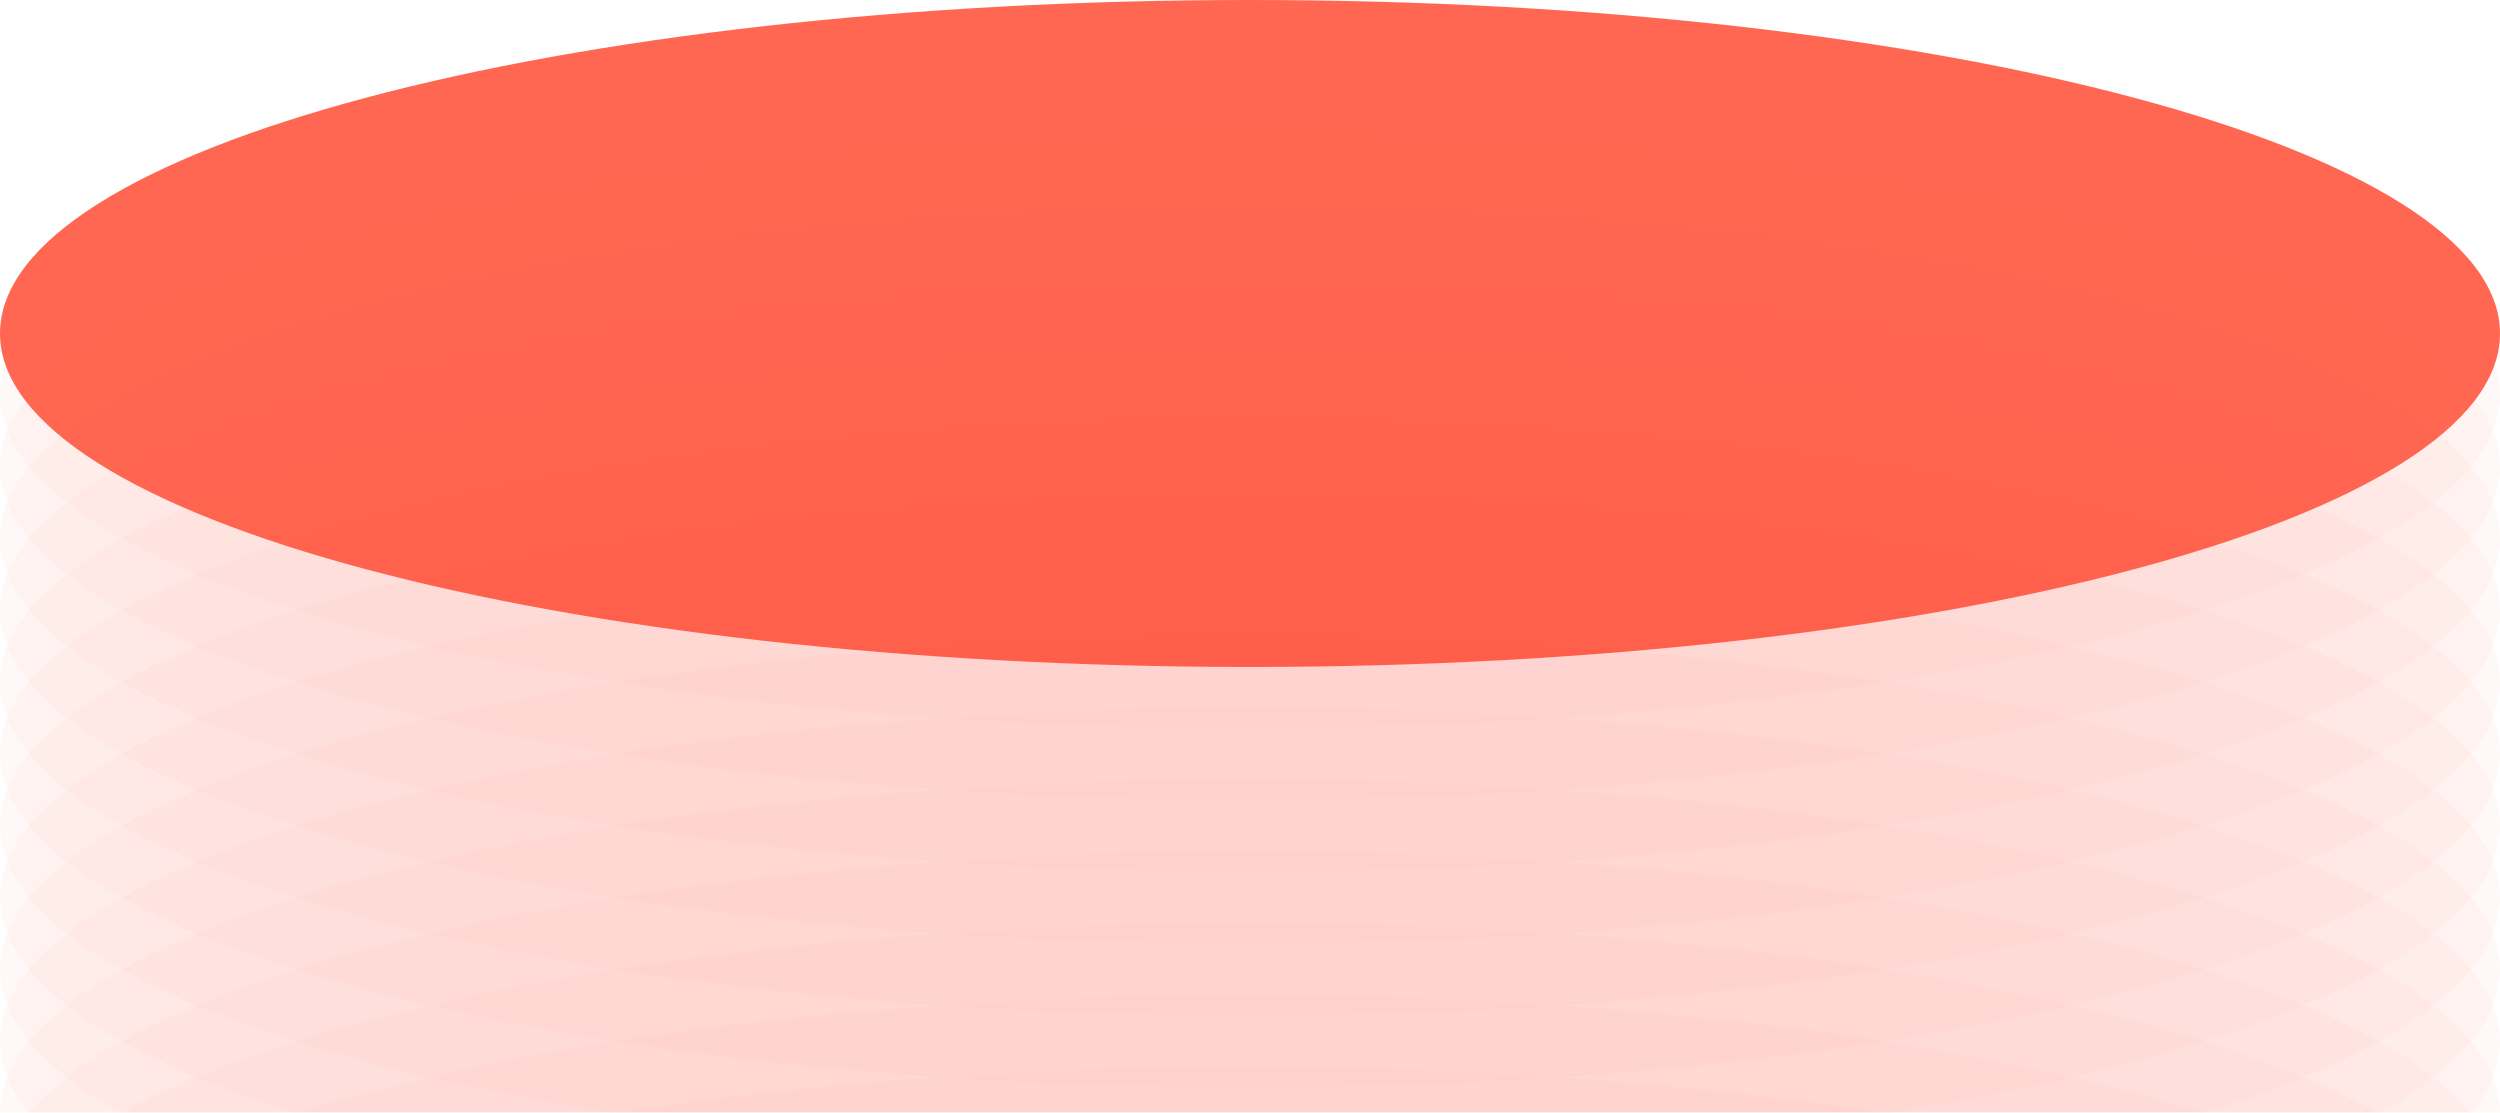
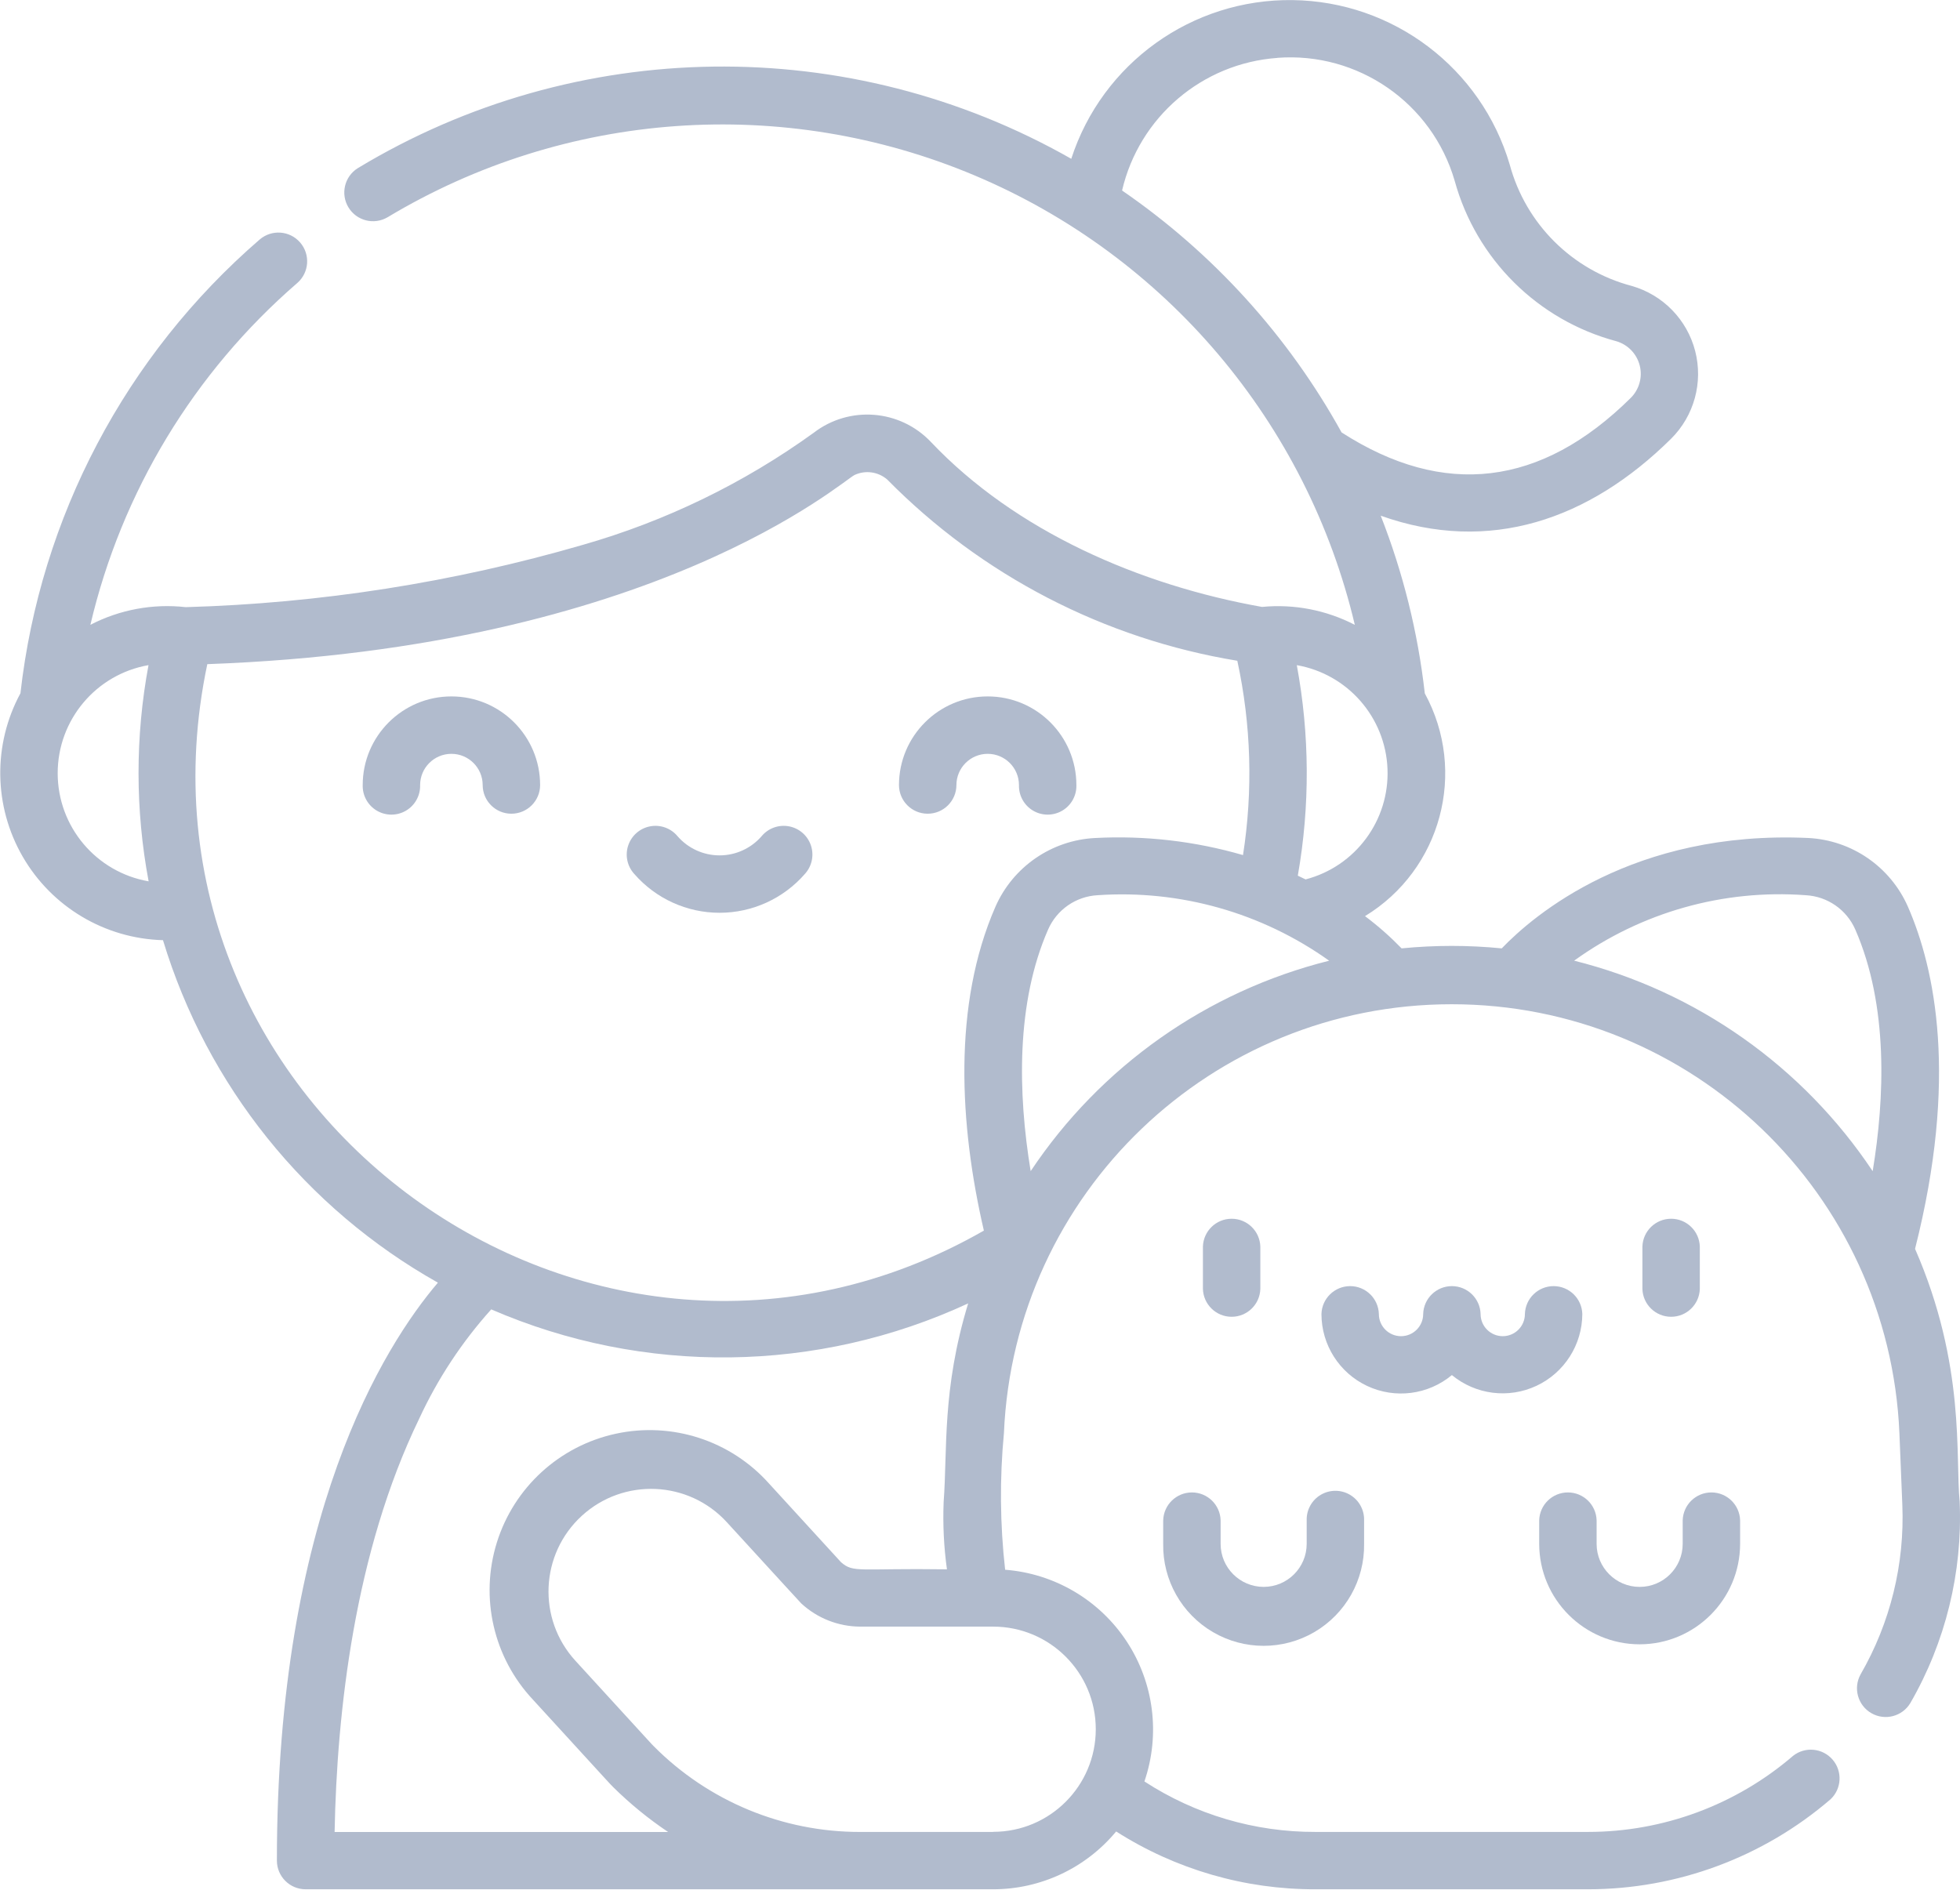
- <svg xmlns="http://www.w3.org/2000/svg" width="3306" height="1471" viewBox="0 0 3306 1471">
-   <defs>
-     <clipPath id="clip-path">
-       <rect width="3306" height="1390" fill="none" />
-     </clipPath>
-   </defs>
-   <g id="Сгруппировать_108" data-name="Сгруппировать 108" transform="translate(712 -4915.5)">
-     <ellipse id="Эллипс_19" data-name="Эллипс 19" cx="1653" cy="441" rx="1653" ry="441" transform="translate(-712 4915.5)" fill="#ff6752" />
-     <g id="Повторить_сетку_2" data-name="Повторить сетку 2" transform="translate(-712 4996.5)" opacity="0.3" clip-path="url(#clip-path)">
-       <g transform="translate(712 -5120)">
-         <ellipse id="Эллипс_32" data-name="Эллипс 32" cx="1653" cy="441" rx="1653" ry="441" transform="translate(-712 5120)" fill="#ff6752" opacity="0.15" style="mix-blend-mode: multiply;isolation: isolate" />
-       </g>
-       <g transform="translate(712 -5025)">
-         <ellipse id="Эллипс_32-2" data-name="Эллипс 32" cx="1653" cy="441" rx="1653" ry="441" transform="translate(-712 5120)" fill="#ff6752" opacity="0.15" style="mix-blend-mode: multiply;isolation: isolate" />
-       </g>
-       <g transform="translate(712 -4930)">
-         <ellipse id="Эллипс_32-3" data-name="Эллипс 32" cx="1653" cy="441" rx="1653" ry="441" transform="translate(-712 5120)" fill="#ff6752" opacity="0.15" style="mix-blend-mode: multiply;isolation: isolate" />
-       </g>
-       <g transform="translate(712 -4835)">
-         <ellipse id="Эллипс_32-4" data-name="Эллипс 32" cx="1653" cy="441" rx="1653" ry="441" transform="translate(-712 5120)" fill="#ff6752" opacity="0.15" style="mix-blend-mode: multiply;isolation: isolate" />
-       </g>
-       <g transform="translate(712 -4740)">
-         <ellipse id="Эллипс_32-5" data-name="Эллипс 32" cx="1653" cy="441" rx="1653" ry="441" transform="translate(-712 5120)" fill="#ff6752" opacity="0.15" style="mix-blend-mode: multiply;isolation: isolate" />
-       </g>
-       <g transform="translate(712 -4645)">
-         <ellipse id="Эллипс_32-6" data-name="Эллипс 32" cx="1653" cy="441" rx="1653" ry="441" transform="translate(-712 5120)" fill="#ff6752" opacity="0.15" style="mix-blend-mode: multiply;isolation: isolate" />
-       </g>
-       <g transform="translate(712 -4550)">
-         <ellipse id="Эллипс_32-7" data-name="Эллипс 32" cx="1653" cy="441" rx="1653" ry="441" transform="translate(-712 5120)" fill="#ff6752" opacity="0.15" style="mix-blend-mode: multiply;isolation: isolate" />
-       </g>
-       <g transform="translate(712 -4455)">
-         <ellipse id="Эллипс_32-8" data-name="Эллипс 32" cx="1653" cy="441" rx="1653" ry="441" transform="translate(-712 5120)" fill="#ff6752" opacity="0.15" style="mix-blend-mode: multiply;isolation: isolate" />
-       </g>
-       <g transform="translate(712 -4360)">
-         <ellipse id="Эллипс_32-9" data-name="Эллипс 32" cx="1653" cy="441" rx="1653" ry="441" transform="translate(-712 5120)" fill="#ff6752" opacity="0.15" style="mix-blend-mode: multiply;isolation: isolate" />
-       </g>
-       <g transform="translate(712 -4265)">
-         <ellipse id="Эллипс_32-10" data-name="Эллипс 32" cx="1653" cy="441" rx="1653" ry="441" transform="translate(-712 5120)" fill="#ff6752" opacity="0.15" style="mix-blend-mode: multiply;isolation: isolate" />
-       </g>
-       <g transform="translate(712 -4170)">
-         <ellipse id="Эллипс_32-11" data-name="Эллипс 32" cx="1653" cy="441" rx="1653" ry="441" transform="translate(-712 5120)" fill="#ff6752" opacity="0.15" style="mix-blend-mode: multiply;isolation: isolate" />
-       </g>
-       <g transform="translate(712 -4075)">
-         <ellipse id="Эллипс_32-12" data-name="Эллипс 32" cx="1653" cy="441" rx="1653" ry="441" transform="translate(-712 5120)" fill="#ff6752" opacity="0.15" style="mix-blend-mode: multiply;isolation: isolate" />
-       </g>
-       <g transform="translate(712 -3980)">
-         <ellipse id="Эллипс_32-13" data-name="Эллипс 32" cx="1653" cy="441" rx="1653" ry="441" transform="translate(-712 5120)" fill="#ff6752" opacity="0.15" style="mix-blend-mode: multiply;isolation: isolate" />
-       </g>
-       <g transform="translate(712 -3885)">
-         <ellipse id="Эллипс_32-14" data-name="Эллипс 32" cx="1653" cy="441" rx="1653" ry="441" transform="translate(-712 5120)" fill="#ff6752" opacity="0.15" style="mix-blend-mode: multiply;isolation: isolate" />
-       </g>
-       <g transform="translate(712 -3790)">
-         <ellipse id="Эллипс_32-15" data-name="Эллипс 32" cx="1653" cy="441" rx="1653" ry="441" transform="translate(-712 5120)" fill="#ff6752" opacity="0.15" style="mix-blend-mode: multiply;isolation: isolate" />
-       </g>
-     </g>
+ <svg xmlns="http://www.w3.org/2000/svg" width="85.721" height="82.638" viewBox="0 0 85.721 82.638">
+   <g transform="translate(0 -1.943)">
+     <path d="M68.794,72.164V70.318a1.256,1.256,0,0,0-2.511,0v1.847a1.256,1.256,0,0,0,2.511,0Z" transform="translate(-13.673 -13.846)" fill="#b1bbcd" />
+     <path d="M93.01,72.164V70.318a1.256,1.256,0,0,0-2.511,0v1.847a1.256,1.256,0,0,0,2.511,0Z" transform="translate(-18.668 -13.846)" fill="#b1bbcd" />
+     <path d="M78.525,76.705a3.484,3.484,0,0,0,5.7-2.674,1.256,1.256,0,0,0-2.511,0,.969.969,0,0,1-1.938,0,1.256,1.256,0,0,0-2.511,0,.969.969,0,0,1-1.938,0,1.256,1.256,0,0,0-2.511,0,3.478,3.478,0,0,0,5.7,2.674Z" transform="translate(-15.022 -14.612)" fill="#b1bbcd" />
+     <path d="M64.094,85.4v1.029a4.394,4.394,0,1,0,8.787,0V85.4a1.256,1.256,0,1,0-2.511,0v1.029a1.882,1.882,0,1,1-3.764,0V85.4a1.256,1.256,0,0,0-2.511,0Z" transform="translate(-13.222 -16.957)" fill="#b1bbcd" />
+     <path d="M89.208,90.823A4.4,4.4,0,0,0,93.6,86.429V85.4a1.256,1.256,0,0,0-2.511,0v1.029a1.882,1.882,0,1,1-3.765,0V85.4a1.256,1.256,0,0,0-2.511,0v1.029A4.4,4.4,0,0,0,89.208,90.823Z" transform="translate(-17.496 -16.957)" fill="#b1bbcd" />
+     <path d="M26.489,45.451A1.256,1.256,0,0,0,27.745,44.2a3.879,3.879,0,0,0-7.759,0,1.256,1.256,0,1,0,2.511,0,1.368,1.368,0,0,1,2.736,0A1.255,1.255,0,0,0,26.489,45.451Z" transform="translate(-4.123 -7.916)" fill="#b1bbcd" />
+     <path d="M50.792,45.451A1.256,1.256,0,0,0,52.047,44.2a1.368,1.368,0,0,1,2.736,0,1.256,1.256,0,1,0,2.511,0,3.879,3.879,0,0,0-7.759,0A1.255,1.255,0,0,0,50.792,45.451Z" transform="translate(-10.218 -7.916)" fill="#b1bbcd" />
+     <path d="M42.329,49.566a1.256,1.256,0,1,0-1.893-1.65,2.434,2.434,0,0,1-3.673,0,1.256,1.256,0,1,0-1.893,1.65A4.946,4.946,0,0,0,42.329,49.566Z" transform="translate(-7.129 -9.395)" fill="#b1bbcd" />
+     <path d="M85.708,67.643c-.2-1.954.276-5.974-1.953-11.075,1.887-7.438.881-12.239-.314-14.971a5.04,5.04,0,0,0-4.352-3c-7.67-.35-12.022,3.382-13.41,4.828a22.325,22.325,0,0,0-4.38,0,13.672,13.672,0,0,0-1.6-1.41,7.31,7.31,0,0,0,2.615-9.743A30.715,30.715,0,0,0,60.386,24.5c4.747,1.694,9.118.179,12.7-3.367a4,4,0,0,0-1.722-6.683,7.511,7.511,0,0,1-5.336-5.309,10.038,10.038,0,0,0-19.176-.252A30.847,30.847,0,0,0,15.645,9.3a1.256,1.256,0,0,0,1.3,2.149A28.426,28.426,0,0,1,59.253,29.274a7.3,7.3,0,0,0-4.059-.784c-5.34-.949-10.779-3.307-14.479-7.214a3.838,3.838,0,0,0-5.132-.4,32.494,32.494,0,0,1-10.095,4.9A69.333,69.333,0,0,1,8.126,28.5a7.294,7.294,0,0,0-4.173.773A28.336,28.336,0,0,1,13,14.323a1.256,1.256,0,1,0-1.647-1.9A30.8,30.8,0,0,0,.894,32.267a7.318,7.318,0,0,0,6.234,10.8,25.758,25.758,0,0,0,12.024,14.98C16.8,60.808,12.11,68.211,12.11,83.325a1.256,1.256,0,0,0,1.256,1.256H43.433a6.988,6.988,0,0,0,5.382-2.529,16.119,16.119,0,0,0,8.717,2.529H69.447a16.268,16.268,0,0,0,10.615-3.939,1.256,1.256,0,0,0-1.639-1.9,13.756,13.756,0,0,1-8.976,3.33H57.532a13.63,13.63,0,0,1-7.481-2.208,7.009,7.009,0,0,0-6.091-9.26,28.828,28.828,0,0,1-.053-5.975,19.6,19.6,0,0,1,39.164,0l.127,3.12a13.717,13.717,0,0,1-1.825,7.432,1.256,1.256,0,0,0,2.175,1.256,16.228,16.228,0,0,0,2.159-8.79ZM45.077,53.174c-.567-3.44-.638-7.375.761-10.571A2.511,2.511,0,0,1,48,41.1a15.6,15.6,0,0,1,10.131,2.865,22.146,22.146,0,0,0-13.057,9.208ZM57.1,40.409c-.112-.055-.224-.11-.34-.164a25.862,25.862,0,0,0-.044-9.208,4.8,4.8,0,0,1,.383,9.372ZM55.864,4.473A7.489,7.489,0,0,1,63.62,9.849a10.014,10.014,0,0,0,7.07,7.019h0a1.486,1.486,0,0,1,.631,2.48c-3.921,3.882-8.175,4.389-12.647,1.509a31.089,31.089,0,0,0-9.6-10.581,7.527,7.527,0,0,1,6.794-5.8ZM6.5,40.493a4.8,4.8,0,0,1-.005-9.457A25.721,25.721,0,0,0,6.5,40.493Zm2.567-9.5c19.611-.709,27.805-8.046,28.311-8.276a1.328,1.328,0,0,1,1.424.2,27.83,27.83,0,0,0,15.312,7.928,23.178,23.178,0,0,1,.249,8.5,19.509,19.509,0,0,0-6.473-.747,5.04,5.04,0,0,0-4.352,3c-1.881,4.3-1.576,9.564-.508,14.172-17.191,9.84-38.051-5.386-33.963-24.78Zm5.567,51.08c.1-5.229.866-12.226,3.7-18.077a19.18,19.18,0,0,1,3.15-4.78,25.5,25.5,0,0,0,20.859-.262c-1.153,3.788-.9,6.4-1.073,8.694a16.617,16.617,0,0,0,.145,2.938c-3.871-.055-4.08.171-4.632-.311l-3.148-3.44a7,7,0,1,0-10.328,9.45c3.523,3.847,3.321,3.637,3.512,3.828a16.459,16.459,0,0,0,2.4,1.961H14.633Zm28.8,0H37.616A12.693,12.693,0,0,1,28.6,78.332c-.126-.125.039.047-3.434-3.747a4.488,4.488,0,1,1,6.622-6.06c2.659,2.9,3.2,3.5,3.257,3.554a3.819,3.819,0,0,0,2.575,1.013h5.816a4.488,4.488,0,0,1,0,8.976ZM78.975,41.1a2.511,2.511,0,0,1,2.166,1.5c1.459,3.335,1.285,7.388.761,10.571a22.154,22.154,0,0,0-13.057-9.208A15.367,15.367,0,0,1,78.975,41.1Z" transform="translate(0 0)" fill="#b1bbcd" />
  </g>
</svg>
